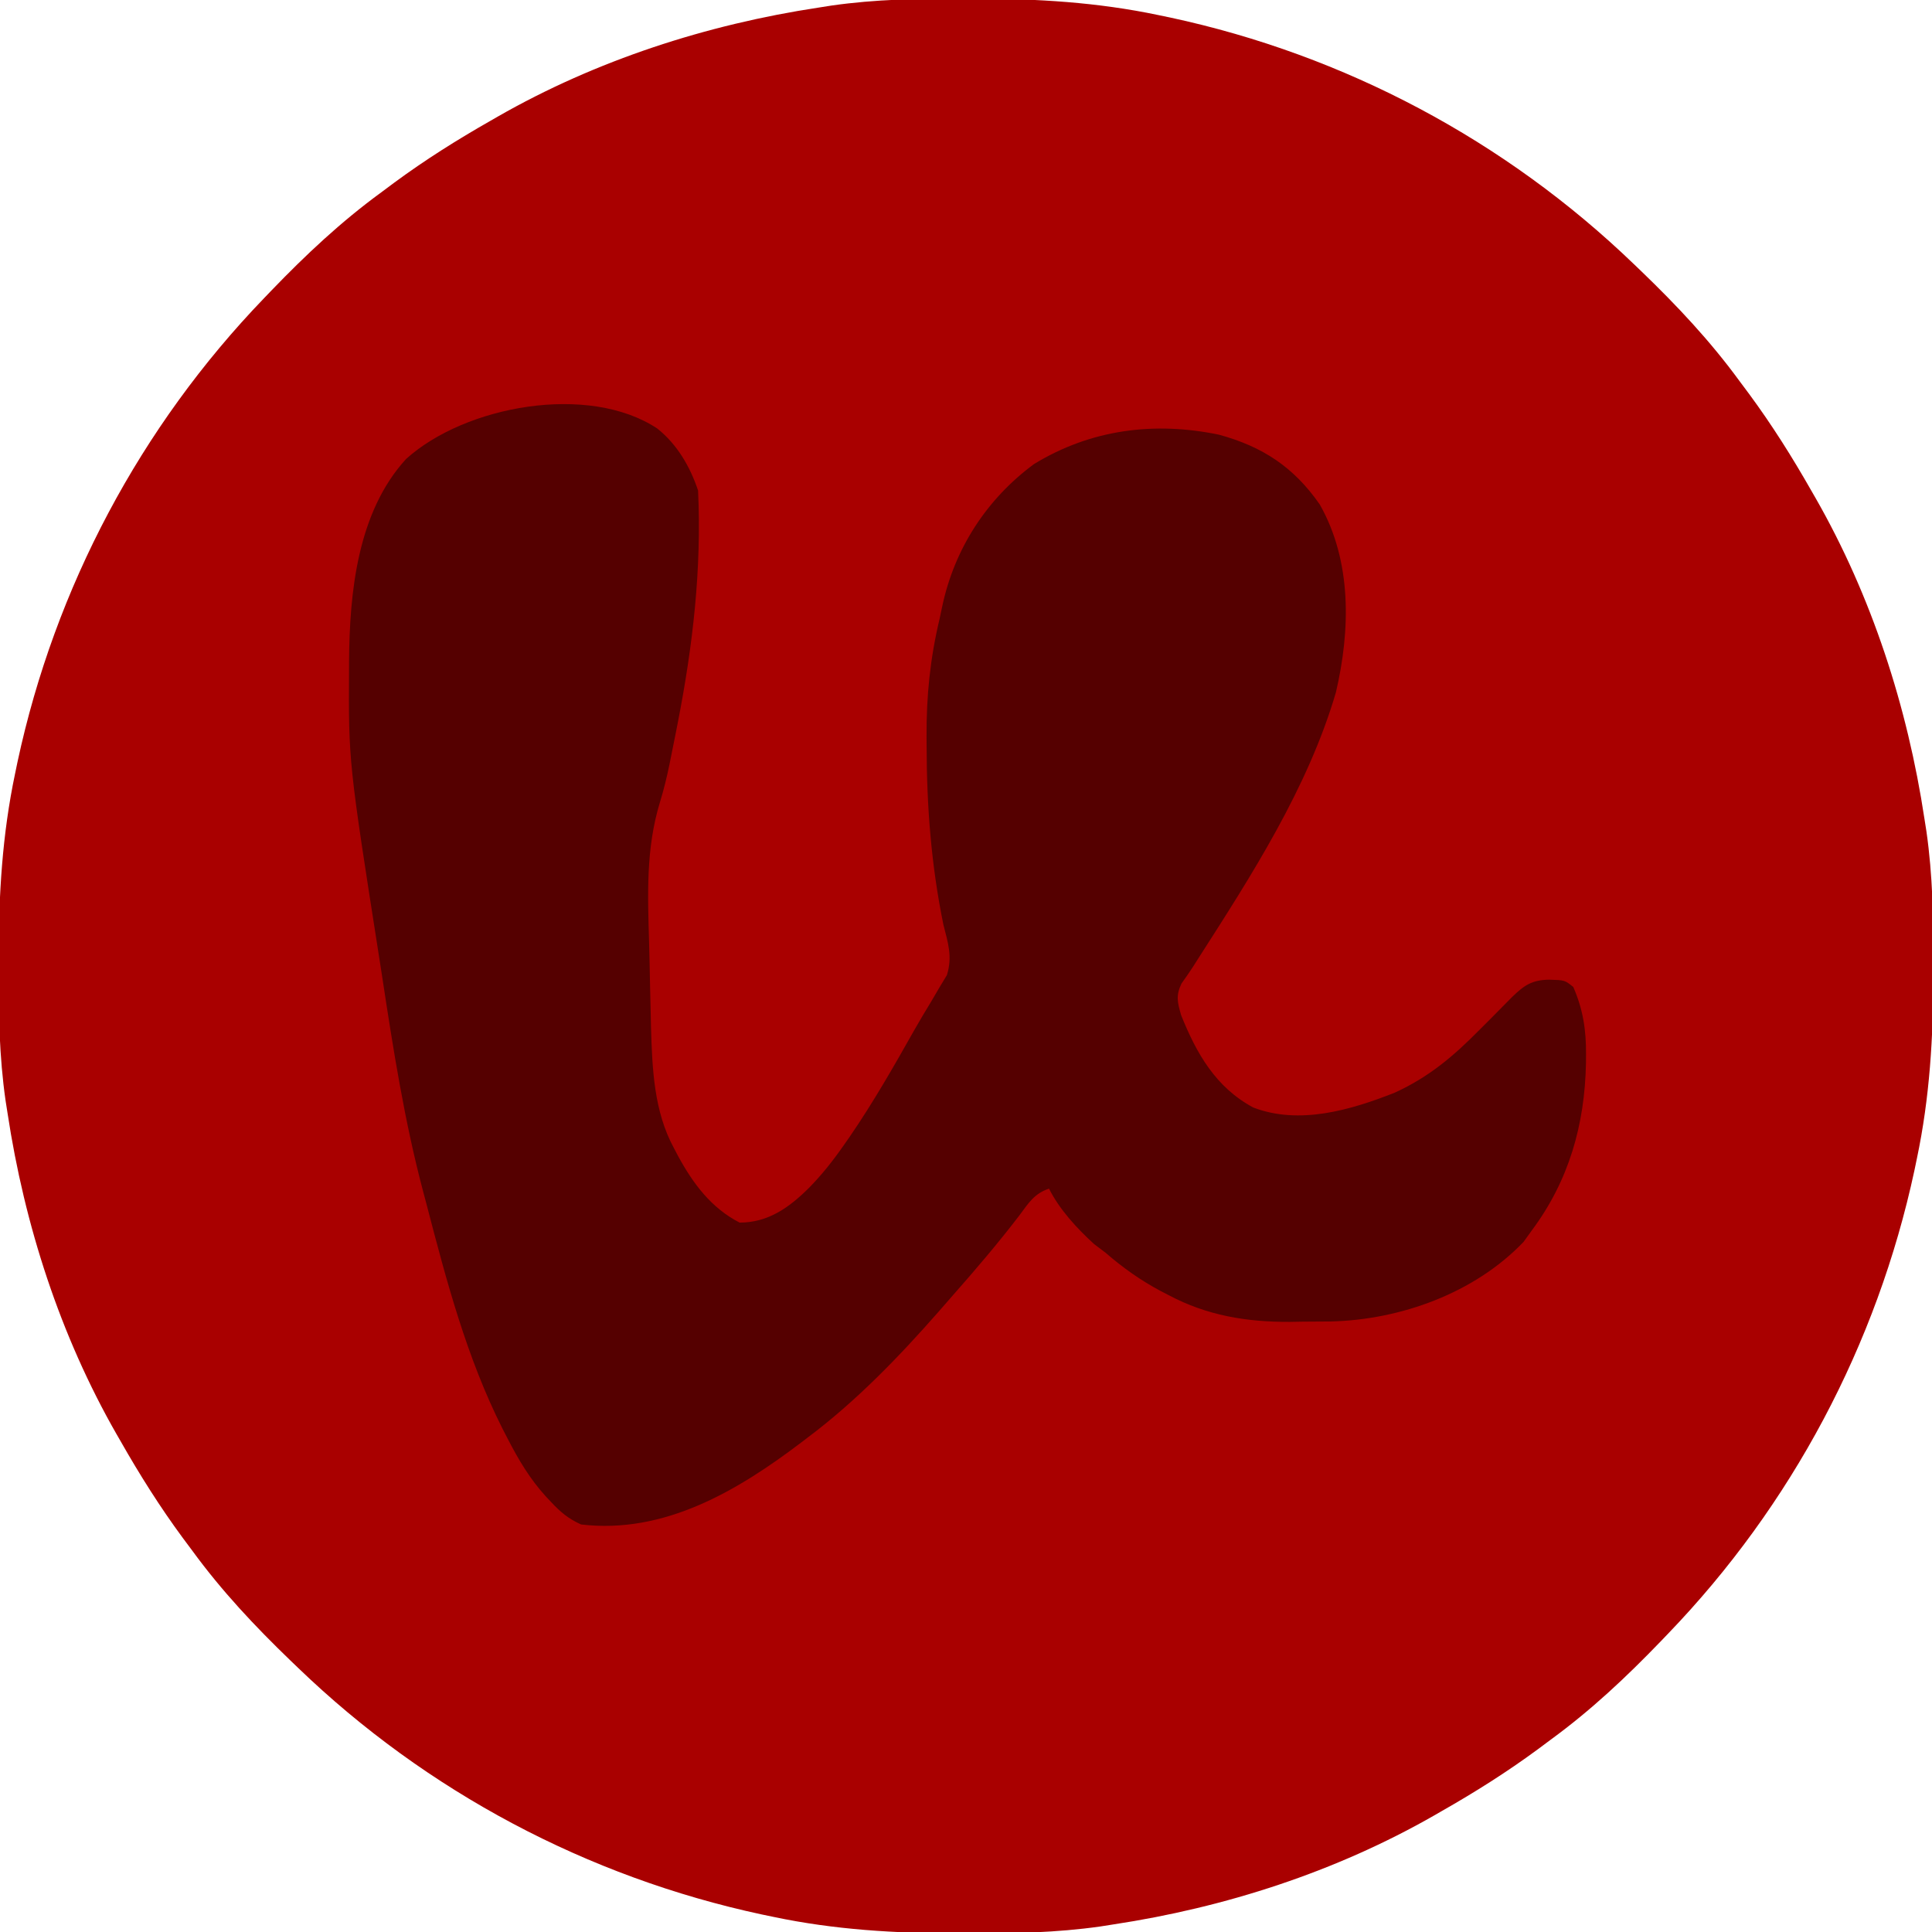
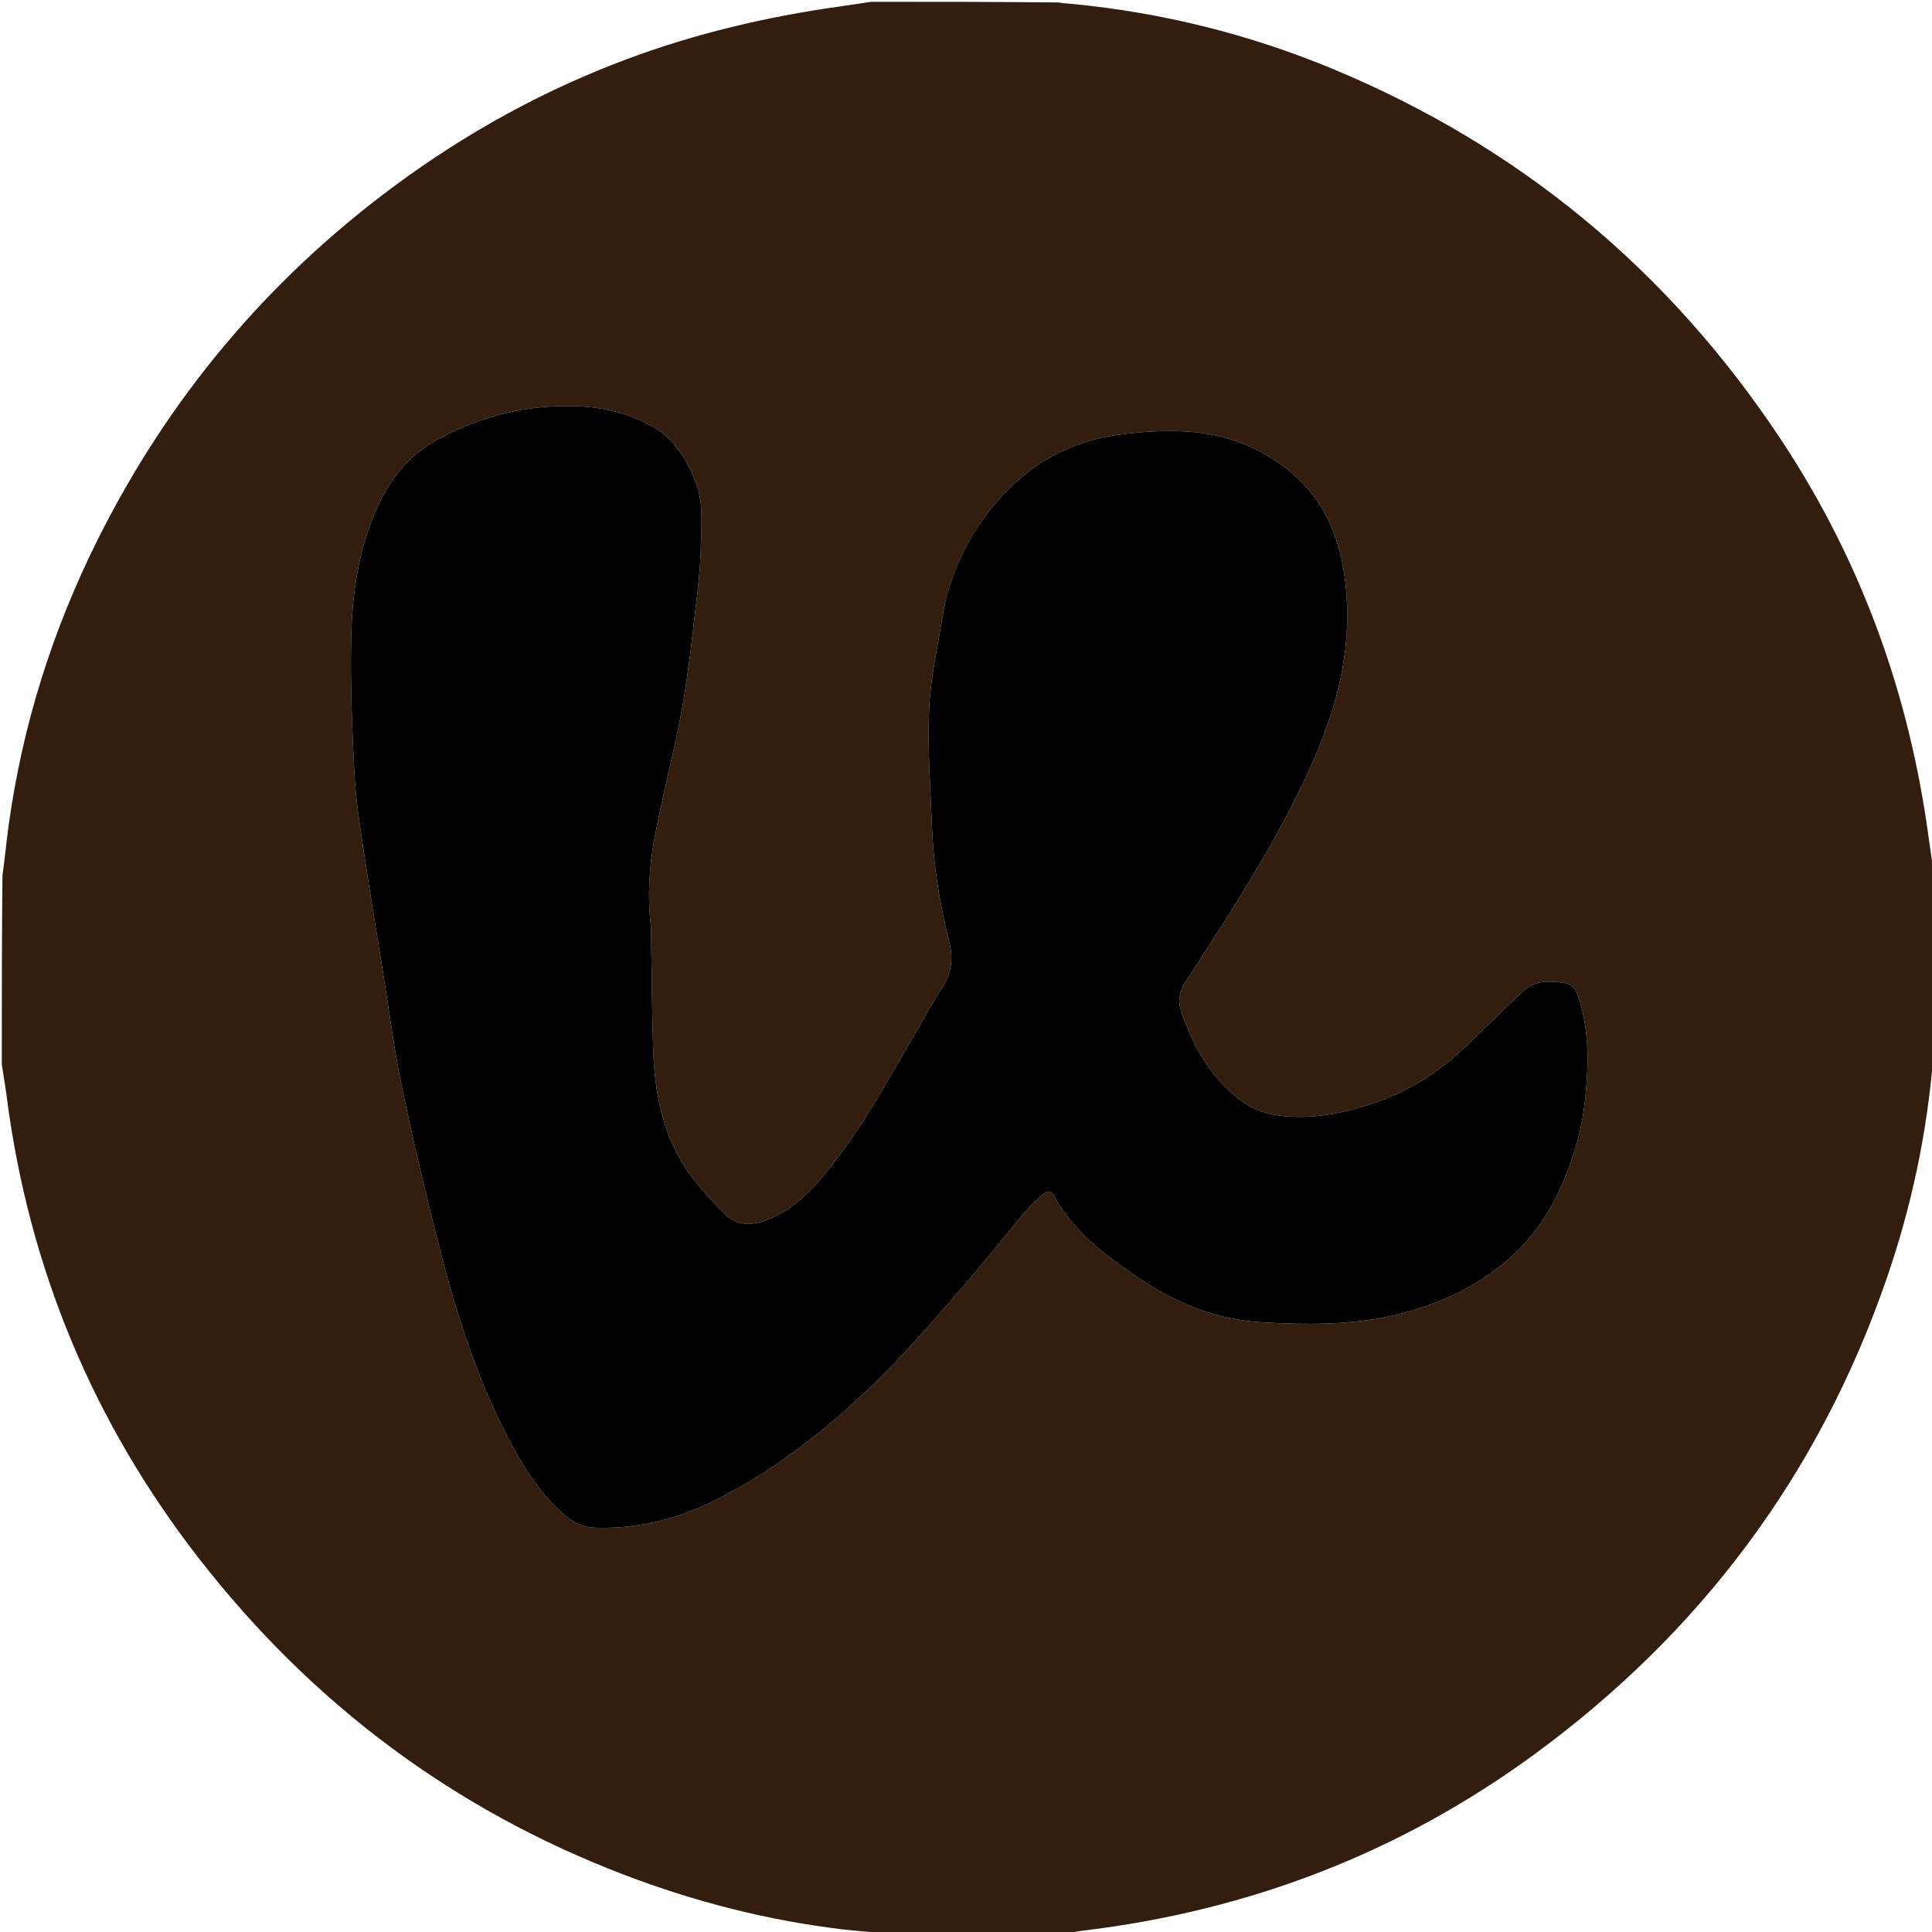
- <svg xmlns="http://www.w3.org/2000/svg" version="1.1" width="512" height="512">
-   <path d="M0 0 C1.012 0.001 2.024 0.001 3.067 0.002 C19.599 0.042 35.524 0.958 51.75 4.375 C52.781 4.589 53.812 4.804 54.875 5.024 C101.107 14.95 143.722 37.601 177.75 70.375 C178.739 71.323 178.739 71.323 179.748 72.291 C189.236 81.435 197.976 90.732 205.75 101.375 C206.608 102.526 207.466 103.677 208.324 104.828 C214.362 113.019 219.721 121.533 224.75 130.375 C225.114 131.007 225.479 131.639 225.854 132.29 C240.785 158.375 250.264 187.711 254.75 217.375 C254.927 218.497 255.103 219.62 255.285 220.776 C256.942 232.389 257.149 243.907 257.125 255.625 C257.124 257.143 257.124 257.143 257.123 258.692 C257.083 275.224 256.167 291.149 252.75 307.375 C252.429 308.922 252.429 308.922 252.101 310.5 C242.175 356.732 219.524 399.347 186.75 433.375 C186.118 434.034 185.486 434.694 184.834 435.373 C175.69 444.861 166.393 453.601 155.75 461.375 C154.599 462.233 153.448 463.091 152.297 463.949 C144.106 469.987 135.592 475.346 126.75 480.375 C126.118 480.739 125.486 481.104 124.835 481.479 C98.75 496.41 69.414 505.889 39.75 510.375 C38.628 510.552 37.505 510.728 36.349 510.91 C24.736 512.567 13.218 512.774 1.5 512.75 C-0.018 512.749 -0.018 512.749 -1.567 512.748 C-18.099 512.708 -34.024 511.792 -50.25 508.375 C-51.797 508.054 -51.797 508.054 -53.375 507.726 C-99.607 497.8 -142.222 475.149 -176.25 442.375 C-176.909 441.743 -177.569 441.111 -178.248 440.459 C-187.736 431.315 -196.476 422.018 -204.25 411.375 C-205.108 410.224 -205.966 409.073 -206.824 407.922 C-212.862 399.731 -218.221 391.217 -223.25 382.375 C-223.614 381.743 -223.979 381.111 -224.354 380.46 C-239.285 354.375 -248.764 325.039 -253.25 295.375 C-253.515 293.691 -253.515 293.691 -253.785 291.974 C-255.442 280.361 -255.649 268.843 -255.625 257.125 C-255.624 256.113 -255.624 255.101 -255.623 254.058 C-255.583 237.526 -254.667 221.601 -251.25 205.375 C-251.036 204.344 -250.821 203.312 -250.601 202.25 C-240.675 156.018 -218.024 113.403 -185.25 79.375 C-184.618 78.716 -183.986 78.056 -183.334 77.377 C-174.19 67.889 -164.893 59.149 -154.25 51.375 C-153.099 50.517 -151.948 49.659 -150.797 48.801 C-142.606 42.763 -134.092 37.404 -125.25 32.375 C-124.618 32.011 -123.986 31.646 -123.335 31.271 C-97.25 16.34 -67.914 6.861 -38.25 2.375 C-37.128 2.198 -36.005 2.022 -34.849 1.84 C-23.236 0.183 -11.718 -0.024 0 0 Z " fill="#A90000" transform="translate(255.25,-0.375)" />
-   <path d="M0 0 C5.265 4.191 8.701 10.103 10.812 16.438 C11.781 37.221 9.418 57.582 5.438 77.938 C5.291 78.689 5.144 79.441 4.993 80.216 C4.557 82.427 4.113 84.636 3.664 86.844 C3.517 87.573 3.371 88.303 3.22 89.055 C2.513 92.467 1.717 95.747 0.69 99.083 C-3.045 111.375 -2.538 123.476 -2.172 136.229 C-2.063 140.061 -1.986 143.893 -1.914 147.727 C-1.859 150.206 -1.801 152.685 -1.742 155.164 C-1.706 156.851 -1.706 156.851 -1.669 158.571 C-1.338 169.556 -0.929 180.938 4.438 190.75 C4.787 191.417 5.137 192.085 5.497 192.772 C9.478 200.093 14.273 206.56 21.812 210.438 C29.431 210.438 34.985 206.416 40.215 201.223 C43.651 197.719 46.573 194.022 49.375 190 C49.877 189.284 50.379 188.568 50.896 187.831 C57.226 178.615 62.757 168.919 68.244 159.186 C69.641 156.739 71.08 154.327 72.547 151.922 C73.303 150.636 74.058 149.35 74.812 148.062 C75.452 147.003 76.091 145.943 76.75 144.852 C78.279 139.939 77.048 136.328 75.812 131.438 C72.595 115.682 71.407 100.224 71.375 84.188 C71.366 82.955 71.366 82.955 71.357 81.697 C71.304 70.87 72.3 60.978 74.812 50.438 C75.046 49.338 75.279 48.239 75.519 47.106 C78.752 31.877 87.287 18.685 99.812 9.438 C114.847 0.234 131.665 -1.918 148.812 1.625 C160.381 4.768 168.688 10.221 175.562 20.125 C184.099 35.172 183.702 53.428 179.848 69.902 C172.431 95.232 157.43 118.514 143.309 140.531 C142.875 141.216 142.442 141.9 141.996 142.605 C141.011 144.131 139.967 145.618 138.91 147.094 C137.393 150.333 137.849 152.021 138.812 155.438 C142.888 165.619 148.002 174.602 157.938 179.938 C170.176 184.632 183.82 180.597 195.449 176 C204.462 171.875 210.949 166.39 217.812 159.438 C218.841 158.41 219.869 157.382 220.898 156.355 C222.79 154.466 224.666 152.565 226.535 150.652 C229.771 147.505 231.837 146.137 236.312 146.062 C240.49 146.178 240.49 146.178 242.75 148 C245.349 153.962 246.173 159.462 246.125 165.875 C246.12 166.656 246.115 167.438 246.11 168.243 C245.79 184.485 241.599 199.284 231.812 212.438 C230.699 213.984 230.699 213.984 229.562 215.562 C216.575 229.141 196.941 236.21 178.461 236.641 C176.037 236.662 173.612 236.677 171.188 236.688 C169.395 236.718 169.395 236.718 167.566 236.75 C156.196 236.799 145.665 235.062 135.562 229.688 C134.888 229.34 134.214 228.992 133.52 228.634 C128.137 225.78 123.414 222.433 118.812 218.438 C117.802 217.674 116.791 216.911 115.75 216.125 C111.217 211.977 106.582 206.976 103.812 201.438 C99.845 202.76 98.349 205.335 95.938 208.562 C90.323 215.892 84.372 222.872 78.263 229.792 C77.03 231.191 75.807 232.598 74.586 234.008 C64.025 246.036 52.646 257.826 39.812 267.438 C39.031 268.034 39.031 268.034 38.234 268.642 C21.326 281.484 1.858 293.061 -20.188 290.438 C-23.508 288.971 -25.739 287.089 -28.188 284.438 C-28.637 283.962 -29.086 283.487 -29.549 282.997 C-33.746 278.371 -36.705 273.41 -39.562 267.875 C-40.037 266.956 -40.512 266.037 -41.001 265.09 C-50.529 246.172 -55.875 225.855 -61.188 205.438 C-61.463 204.403 -61.739 203.369 -62.023 202.303 C-67.001 183.562 -69.973 164.534 -72.889 145.388 C-73.153 143.664 -73.422 141.94 -73.693 140.217 C-81.823 88.344 -81.823 88.344 -81.688 63.812 C-81.686 63.113 -81.684 62.414 -81.682 61.693 C-81.564 43.463 -79.462 22.142 -66.562 8.062 C-50.923 -6.054 -18.247 -12.062 0 0 Z " fill="#550000" transform="translate(174.1875,113.5625)" />
+ <svg xmlns="http://www.w3.org/2000/svg" version="1.1" id="Layer_1" x="0px" y="0px" width="512" height="512" viewBox="0 0 1080 1080" enable-background="new 0 0 1080 1080" xml:space="preserve" style="background-color:transparent;">
+   <path fill="#331D0F" opacity="1" stroke="none" d=" M487,1   C521.688,1 556.375,1 591.731,1.376   C594.725,1.893 597.058,1.962 599.376,2.186   C649.725,7.061 698.363,19.139 745.01,38.519   C849.58,81.965 933.013,151.297 995.522,245.654   C1040.447,313.468 1067.381,388.067 1078.179,468.595   C1079.047,475.073 1080.056,481.532 1081,488   C1081,522.354 1081,556.708 1080.632,591.731   C1077.112,634.093 1068.437,674.667 1054.858,714.151   C1017.12,823.884 950.778,912.667 857.279,981.008   C782.143,1035.927 697.877,1068.125 605.508,1079.226   C601.985,1079.649 598.502,1080.401 595,1081   C560.979,1081 526.958,1081 492.25,1080.638   C484.925,1079.727 478.264,1079.378 471.655,1078.599   C429.326,1073.61 388.331,1063.102 348.58,1047.893   C253.122,1011.371 174.261,952.076 111.618,871.704   C52.3,795.598 16.239,709.328 3.79,613.423   C2.99,607.265 1.936,601.14 1,595   C1,559.979 1,524.958 1.375,489.28   C2.789,479.365 3.62,470.079 4.903,460.856   C12.682,404.921 29.532,351.773 54.778,301.324   C94.27,222.409 149.469,156.555 220.397,104.034   C260.404,74.409 303.632,50.539 350.326,33.097   C388.788,18.73 428.492,9.364 469.104,3.661   C475.076,2.823 481.035,1.889 487,1  M528.932,334.498   C528.422,336.765 527.78,339.012 527.424,341.303   C524.596,359.483 520.278,377.599 519.429,395.875   C518.398,418.068 520.104,440.406 521.003,462.665   C521.878,484.289 525.356,505.567 530.636,526.556   C532.973,535.847 531.886,544.456 526.345,552.688   C521.152,560.403 516.808,568.691 512.12,576.744   C496.723,603.191 482.127,630.156 462.877,654.141   C454.182,664.976 444.624,674.902 431.629,680.71   C422.446,684.814 413.101,686.553 405.201,678.602   C397.99,671.345 390.841,663.811 384.971,655.479   C370.371,634.752 365.867,610.787 365.098,586.008   C364.436,564.714 364.32,543.404 363.961,522.101   C363.935,520.602 364.011,519.089 363.832,517.608   C361.845,501.126 362.872,484.636 365.869,468.501   C370.385,444.192 376.956,420.259 381.298,395.925   C385.167,374.245 387.342,352.255 389.962,330.366   C391.025,321.48 391.607,312.506 391.836,303.558   C392.132,291.971 393.159,280.099 388.738,269.09   C383.858,256.938 377.248,245.628 365.397,238.794   C352.326,231.256 337.946,227.71 322.991,227.103   C295.463,225.986 269.605,232.221 245.263,245.28   C229.26,253.865 218.559,266.933 211.161,283.064   C200.284,306.782 196.755,332.18 196.275,357.82   C195.806,382.902 196.831,408.047 198.156,433.113   C198.924,447.647 201.299,462.123 203.445,476.551   C206.738,498.697 210.44,520.781 214.001,542.887   C217.508,564.666 220.257,586.606 224.777,608.174   C231.215,638.889 238.432,669.468 246.291,699.853   C256.265,738.411 268.451,776.225 288.023,811.27   C295.231,824.177 303.528,836.107 314.554,846.004   C319.598,850.533 325.274,853.737 332.341,853.989   C354.391,854.774 375.352,850.19 395.199,840.818   C430.349,824.222 460.575,800.507 488.34,773.773   C504.239,758.463 518.762,741.673 533.337,725.052   C546.912,709.572 559.671,693.379 572.937,677.624   C576.005,673.979 579.499,670.637 583.12,667.533   C585.778,665.254 588.124,665.811 589.743,669.349   C590.976,672.044 592.781,674.499 594.488,676.951   C605.153,692.272 620.022,703.108 635.044,713.452   C656.289,728.08 679.512,737.792 705.841,739.197   C730.823,740.53 755.625,740.833 780.198,735.033   C803.608,729.508 825,719.778 843.18,704.027   C862.518,687.273 873.657,665.179 880.902,641.064   C884.976,627.504 886.581,613.526 887.279,599.317   C887.998,584.681 886.755,570.555 882.111,556.663   C880.798,552.733 878.27,550.052 874.54,549.496   C866.561,548.306 858.267,547.839 851.788,553.808   C841.387,563.393 831.384,573.41 821.229,583.261   C807.593,596.49 792.363,607.352 774.52,614.167   C756.17,621.174 737.318,625.825 717.476,623.907   C708.804,623.069 700.587,620.483 693.449,615.038   C676.326,601.977 666.444,584.225 660.014,564.159   C658.234,558.603 659.681,553.646 662.657,549.002   C669.48,538.352 676.505,527.83 683.249,517.131   C702.427,486.702 720.934,455.935 735.234,422.774   C748.713,391.514 756.09,359.381 752.012,325.211   C749.169,301.387 741.037,280.316 721.977,264.241   C705.131,250.033 685.605,242.717 664.159,241.296   C650.832,240.414 637.175,241.33 623.925,243.236   C603.48,246.177 584.927,254.419 569.332,268.278   C549.386,286.003 536.159,307.99 528.932,334.498  z" />
+   <path fill="none" opacity="1" stroke="none" d=" M595.469,1081   C598.502,1080.401 601.985,1079.649 605.508,1079.226   C697.877,1068.125 782.143,1035.927 857.279,981.008   C950.778,912.667 1017.12,823.884 1054.858,714.151   C1068.437,674.667 1077.112,634.093 1080.632,592.2   C1081,754.927 1081,917.854 1081,1081   C919.312,1081 757.625,1081 595.469,1081  z" />
+   <path fill="none" opacity="1" stroke="none" d=" M1081,487.531   C1080.056,481.532 1079.047,475.073 1078.179,468.595   C1067.381,388.067 1040.447,313.468 995.522,245.654   C933.013,151.297 849.58,81.965 745.01,38.519   C698.363,19.139 649.725,7.061 599.376,2.186   C597.058,1.962 594.725,1.893 592.2,1.376   C754.927,1 917.854,1 1081,1   C1081,163.021 1081,325.042 1081,487.531  z" />
+   <path fill="none" opacity="1" stroke="none" d=" M1,595.469   C1.936,601.14 2.99,607.265 3.79,613.423   C16.239,709.328 52.3,795.598 111.618,871.704   C174.261,952.076 253.122,1011.371 348.58,1047.893   C388.331,1063.102 429.326,1073.61 471.655,1078.599   C478.264,1079.378 484.925,1079.727 491.781,1080.638   C328.407,1081 164.813,1081 1,1081   C1,919.312 1,757.625 1,595.469  z" />
+   <path fill="none" opacity="1" stroke="none" d=" M486.531,1   C481.035,1.889 475.076,2.823 469.104,3.661   C428.492,9.364 388.788,18.73 350.326,33.097   C303.632,50.539 260.404,74.409 220.397,104.034   C149.469,156.555 94.27,222.409 54.778,301.324   C29.532,351.773 12.682,404.921 4.903,460.856   C3.62,470.079 2.789,479.365 1.375,488.811   C1,326.406 1,163.813 1,1   C162.688,1 324.375,1 486.531,1  z" />
+   <path fill="#000000" opacity="1" stroke="none" d=" M528.991,334.091   C536.159,307.99 549.386,286.003 569.332,268.278   C584.927,254.419 603.48,246.177 623.925,243.236   C637.175,241.33 650.832,240.414 664.159,241.296   C685.605,242.717 705.131,250.033 721.977,264.241   C741.037,280.316 749.169,301.387 752.012,325.211   C756.09,359.381 748.713,391.514 735.234,422.774   C720.934,455.935 702.427,486.702 683.249,517.131   C676.505,527.83 669.48,538.352 662.657,549.002   C659.681,553.646 658.234,558.603 660.014,564.159   C666.444,584.225 676.326,601.977 693.449,615.038   C700.587,620.483 708.804,623.069 717.476,623.907   C737.318,625.825 756.17,621.174 774.52,614.167   C792.363,607.352 807.593,596.49 821.229,583.261   C831.384,573.41 841.387,563.393 851.788,553.808   C858.267,547.839 866.561,548.306 874.54,549.496   C878.27,550.052 880.798,552.733 882.111,556.663   C886.755,570.555 887.998,584.681 887.279,599.317   C886.581,613.526 884.976,627.504 880.902,641.064   C873.657,665.179 862.518,687.273 843.18,704.027   C825,719.778 803.608,729.508 780.198,735.033   C755.625,740.833 730.823,740.53 705.841,739.197   C679.512,737.792 656.289,728.08 635.044,713.452   C620.022,703.108 605.153,692.272 594.488,676.951   C592.781,674.499 590.976,672.044 589.743,669.349   C588.124,665.811 585.778,665.254 583.12,667.533   C579.499,670.637 576.005,673.979 572.937,677.624   C559.671,693.379 546.912,709.572 533.337,725.052   C518.762,741.673 504.239,758.463 488.34,773.773   C460.575,800.507 430.349,824.222 395.199,840.818   C375.352,850.19 354.391,854.774 332.341,853.989   C325.274,853.737 319.598,850.533 314.554,846.004   C303.528,836.107 295.231,824.177 288.023,811.27   C268.451,776.225 256.265,738.411 246.291,699.853   C238.432,669.468 231.215,638.889 224.777,608.174   C220.257,586.606 217.508,564.666 214.001,542.887   C210.44,520.781 206.738,498.697 203.445,476.551   C201.299,462.123 198.924,447.647 198.156,433.113   C196.831,408.047 195.806,382.902 196.275,357.82   C196.755,332.18 200.284,306.782 211.161,283.064   C218.559,266.933 229.26,253.865 245.263,245.28   C269.605,232.221 295.463,225.986 322.991,227.103   C337.946,227.71 352.326,231.256 365.397,238.794   C377.248,245.628 383.858,256.938 388.738,269.09   C393.159,280.099 392.132,291.971 391.836,303.558   C391.607,312.506 391.025,321.48 389.962,330.366   C387.342,352.255 385.167,374.245 381.298,395.925   C376.956,420.259 370.385,444.192 365.869,468.501   C362.872,484.636 361.845,501.126 363.832,517.608   C364.011,519.089 363.935,520.602 363.961,522.101   C364.32,543.404 364.436,564.714 365.098,586.008   C365.867,610.787 370.371,634.752 384.971,655.479   C390.841,663.811 397.99,671.345 405.201,678.602   C413.101,686.553 422.446,684.814 431.629,680.71   C444.624,674.902 454.182,664.976 462.877,654.141   C482.127,630.156 496.723,603.191 512.12,576.744   C516.808,568.691 521.152,560.403 526.345,552.688   C531.886,544.456 532.973,535.847 530.636,526.556   C525.356,505.567 521.878,484.289 521.003,462.665   C520.104,440.406 518.398,418.068 519.429,395.875   C520.278,377.599 524.596,359.483 527.424,341.303   C527.78,339.012 528.422,336.765 528.991,334.091  z" />
</svg>
